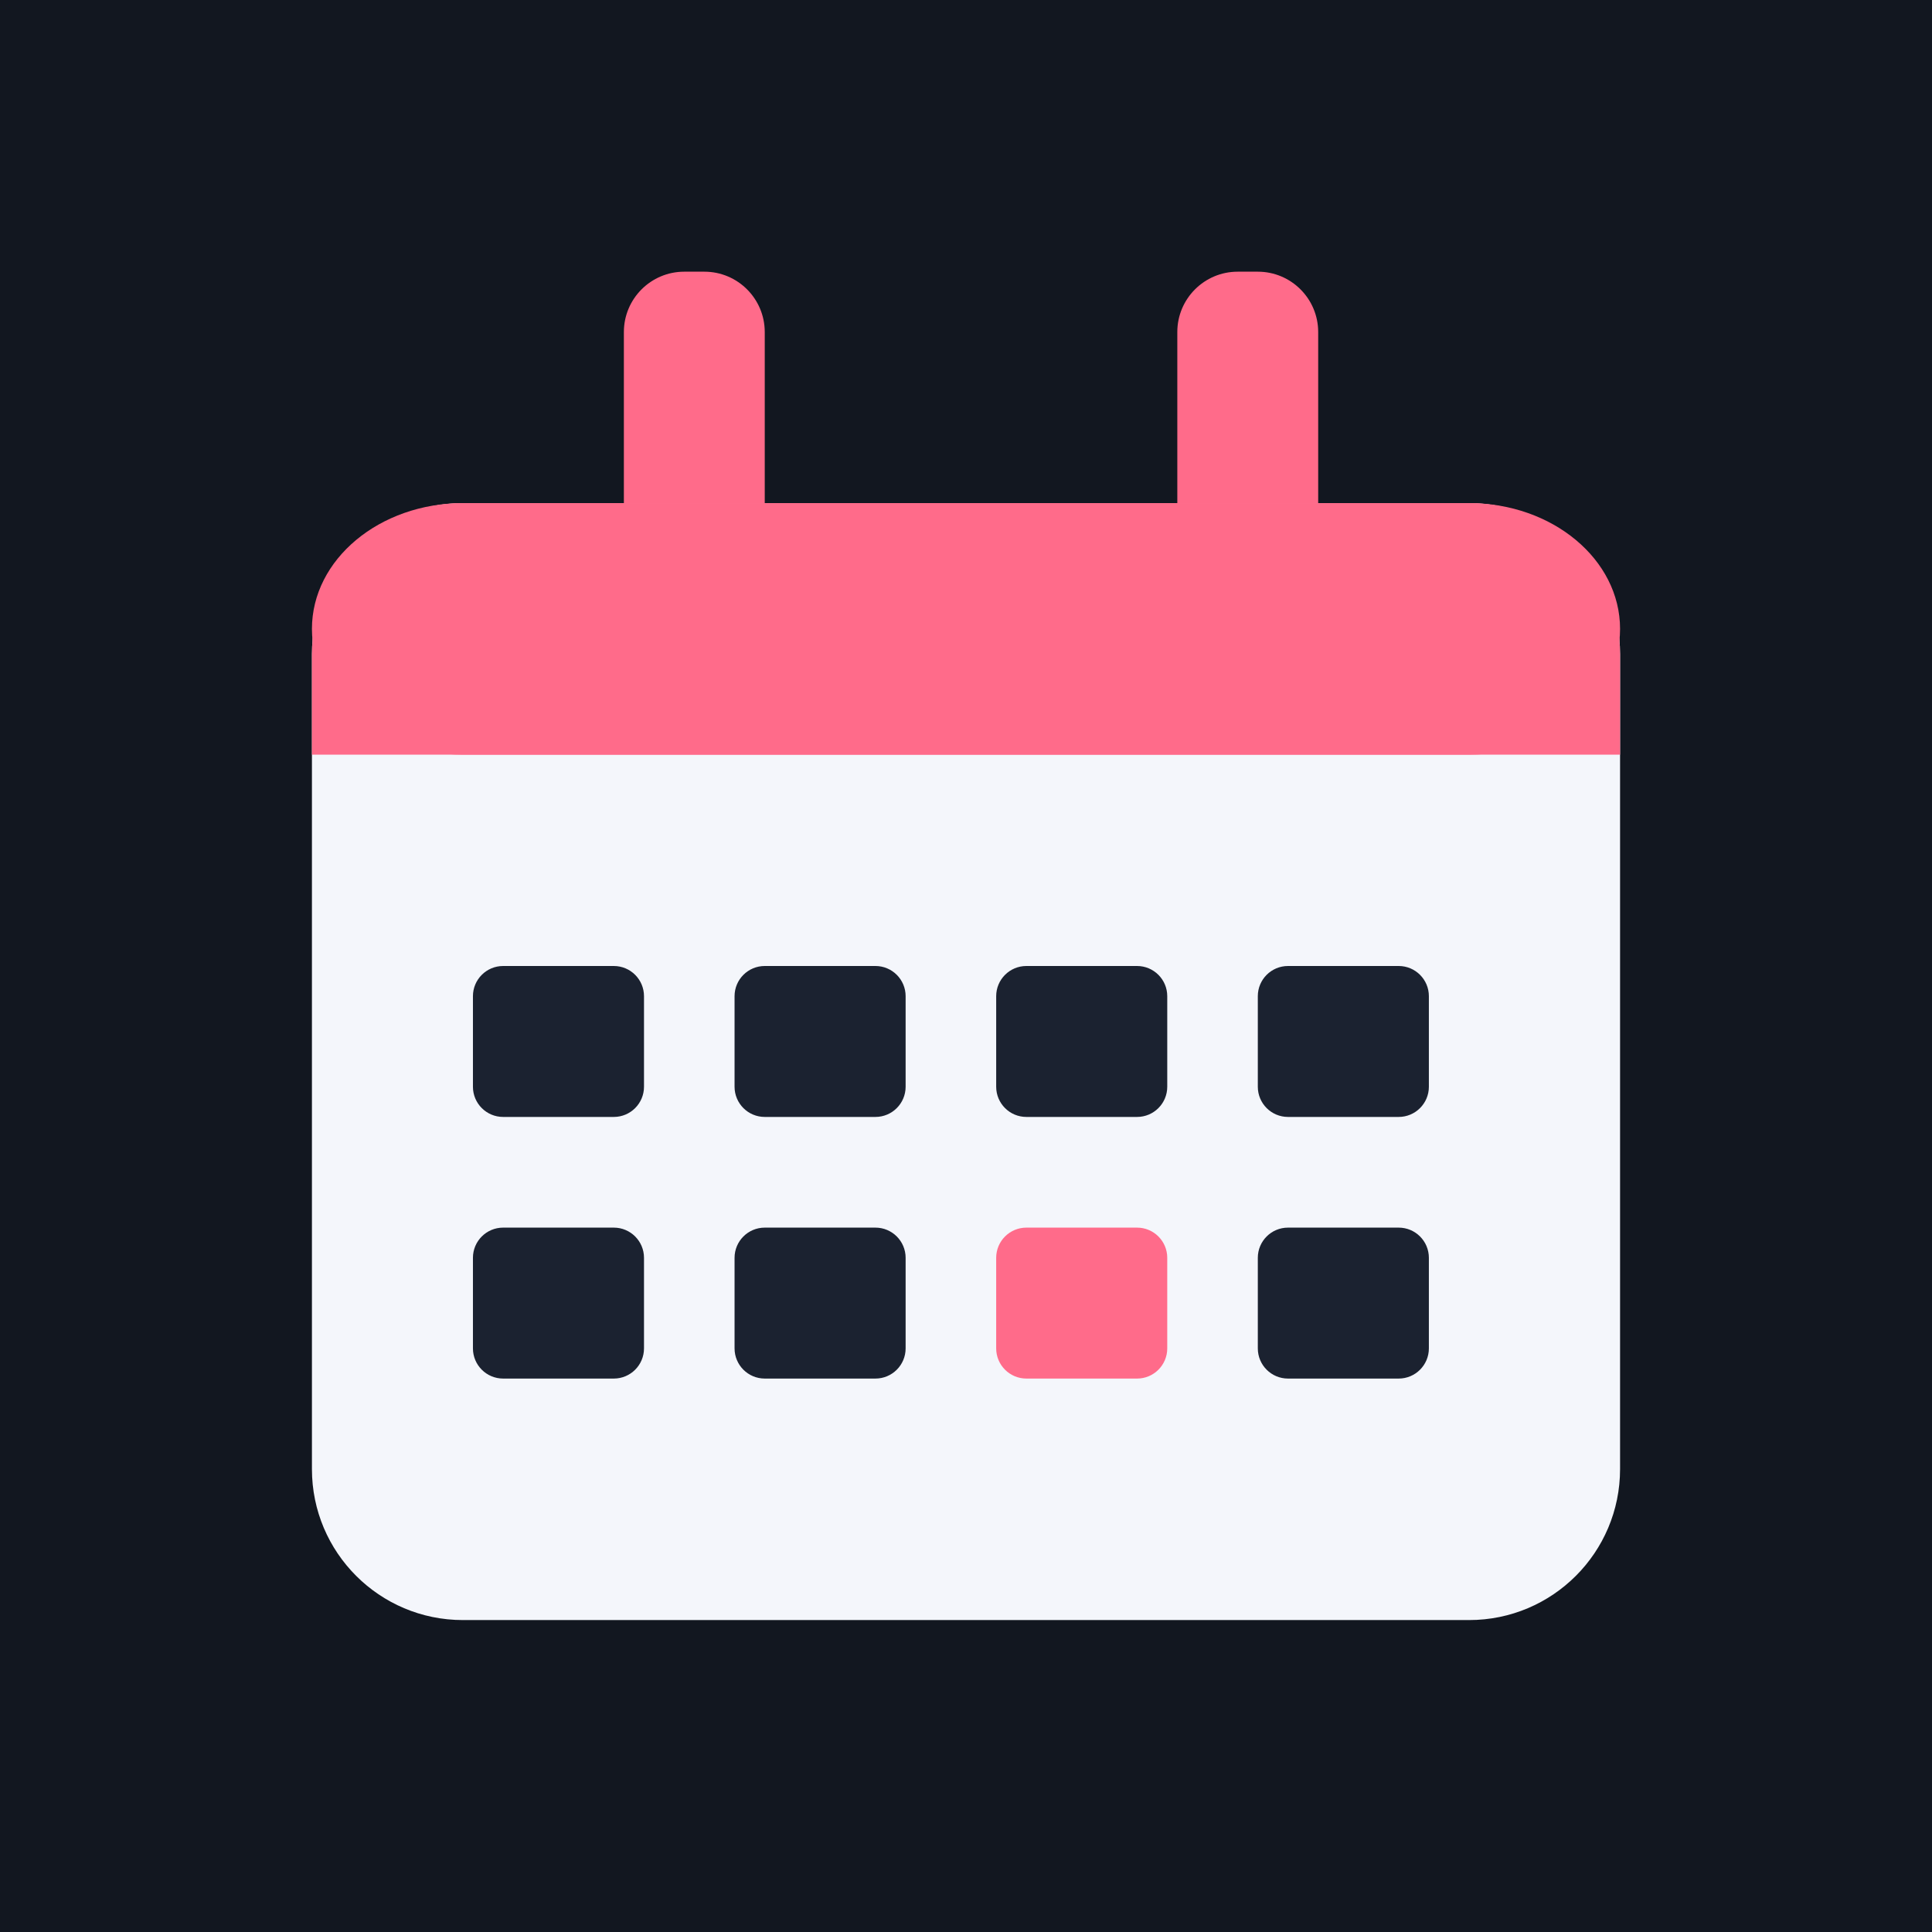
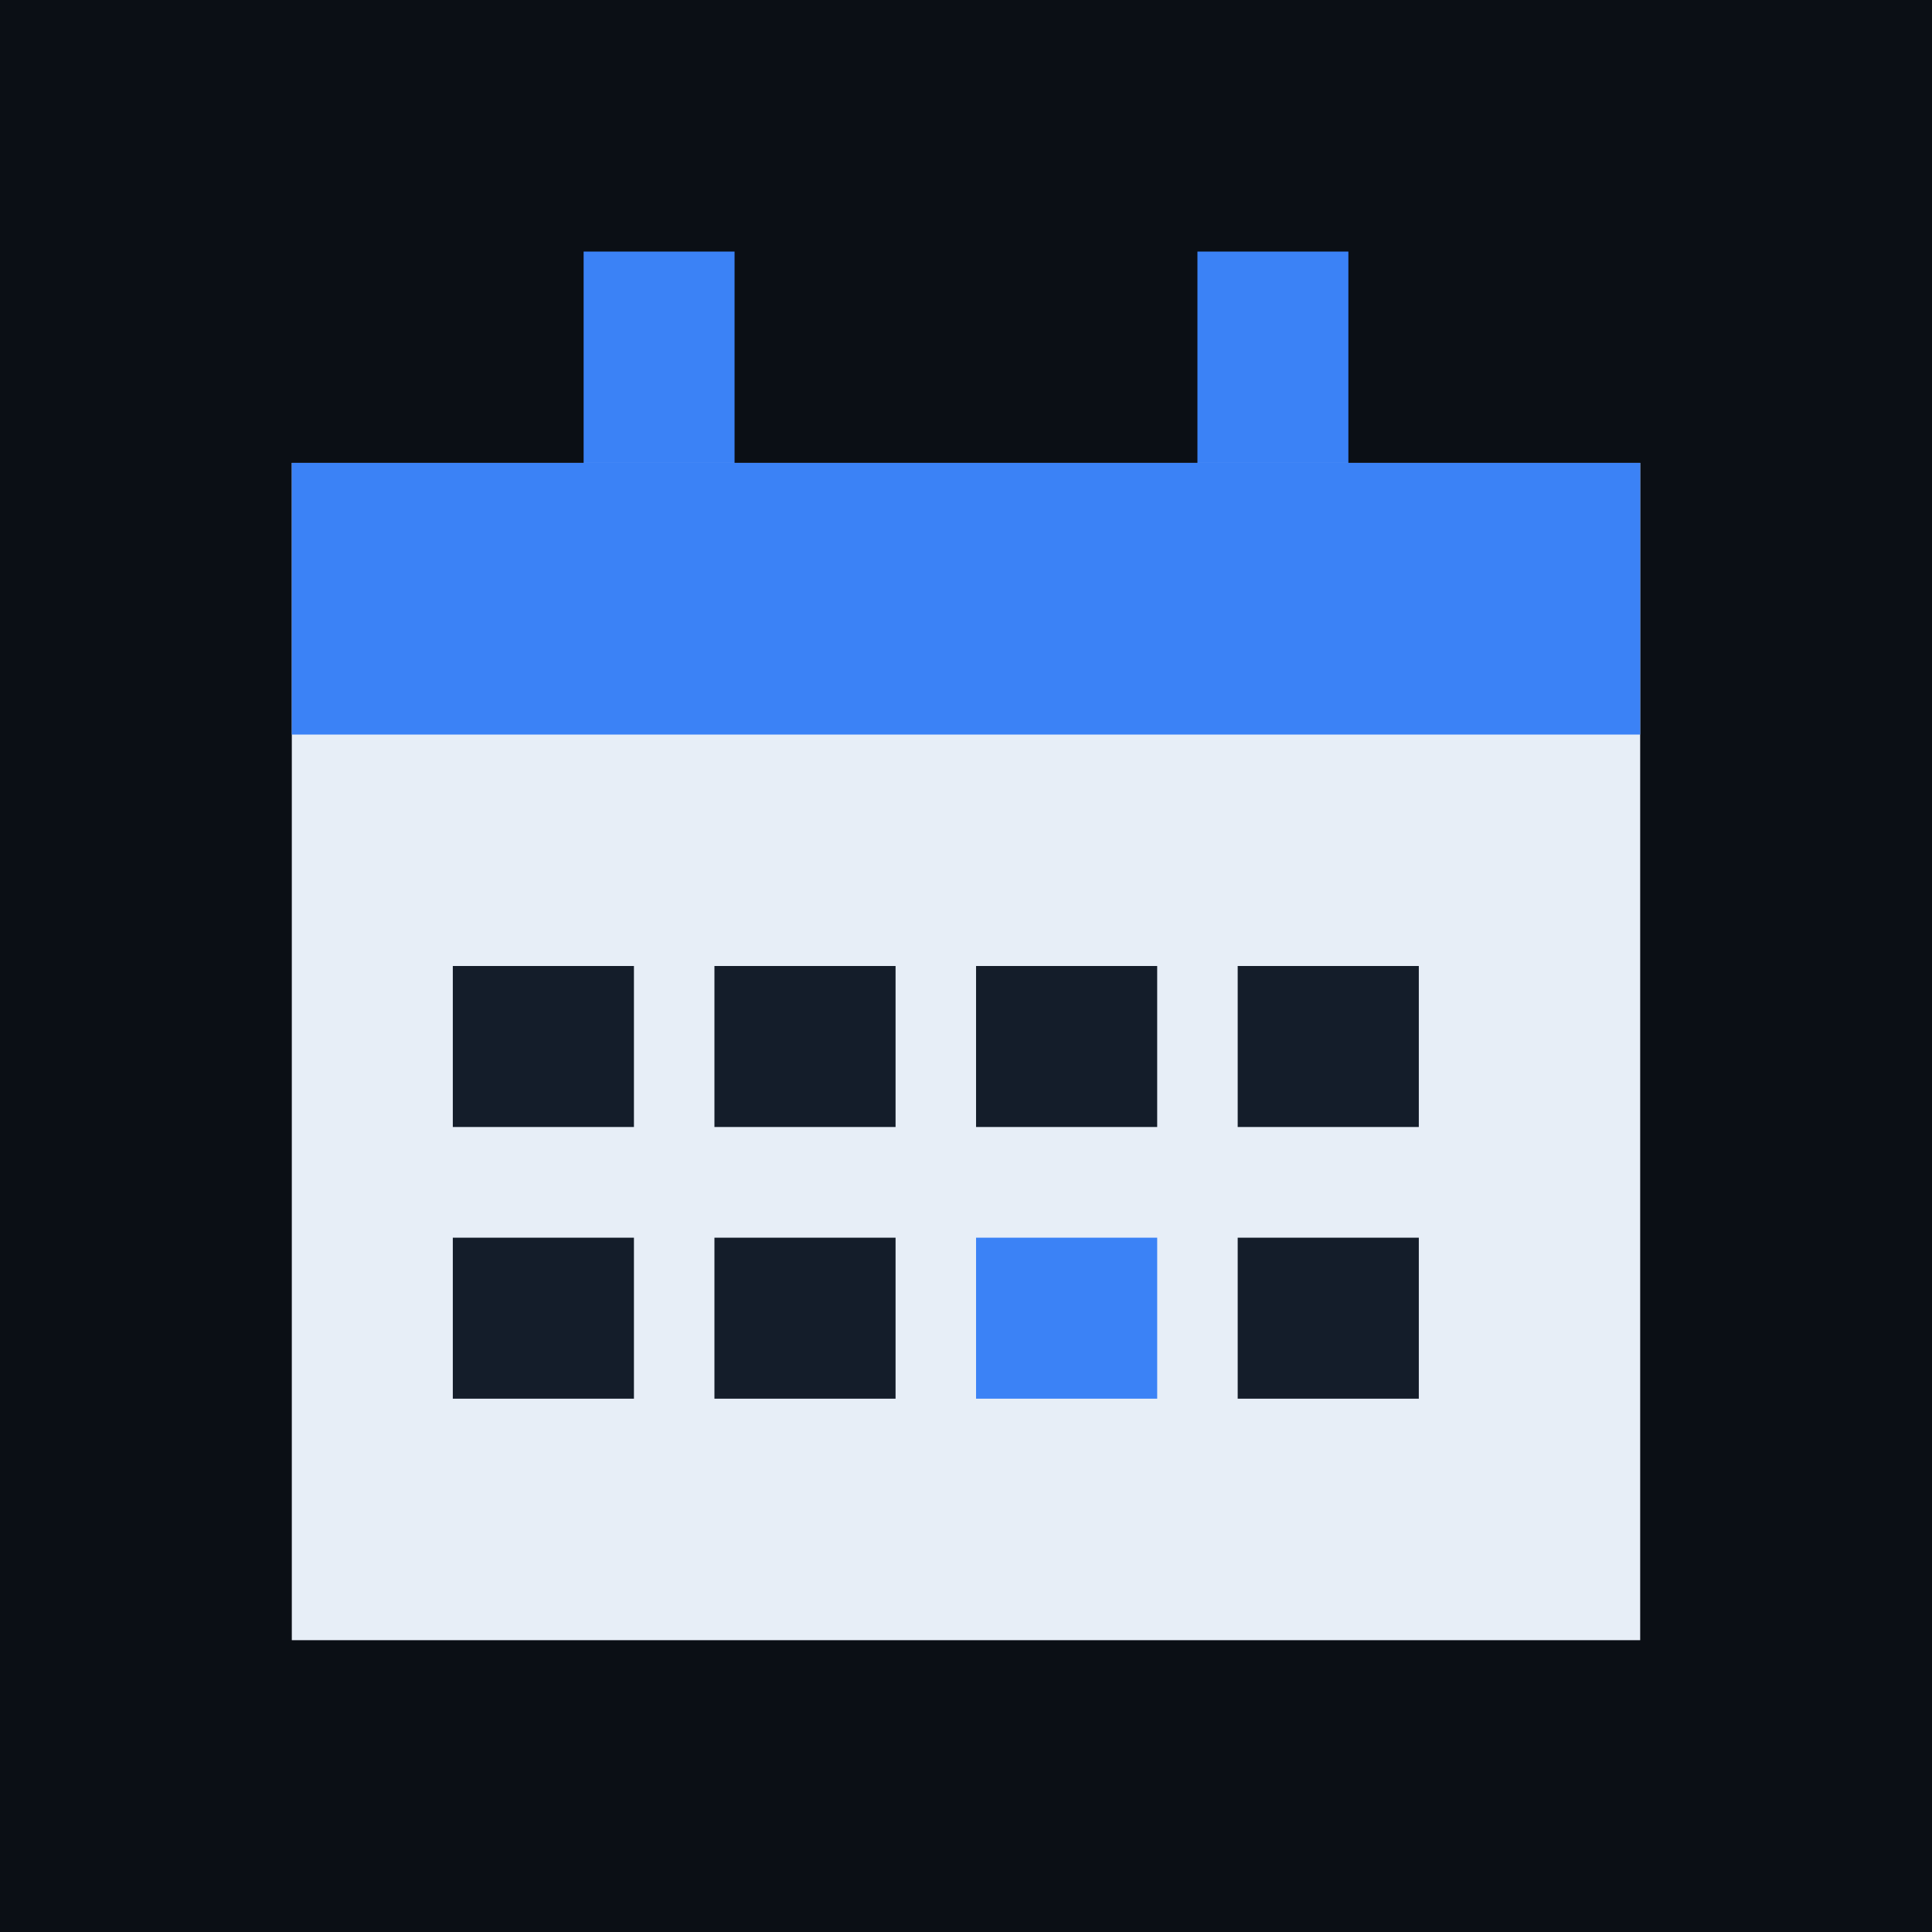
<svg xmlns="http://www.w3.org/2000/svg" viewBox="0 0 192 192" width="192" height="192">
-   <rect width="192" height="192" fill="#121720" />
-   <rect x="62" y="27" width="14" height="30" rx="6" fill="#ff6b8a" />
-   <rect x="117" y="27" width="14" height="30" rx="6" fill="#ff6b8a" />
-   <rect x="31" y="50" width="130" height="111" rx="15" fill="#f4f6fb" />
-   <path d="M31 65a15 15 0 0 1 15-15h100a15 15 0 0 1 15 15v10H31z" fill="#ff6b8a" />
-   <rect x="31" y="50" width="130" height="25" rx="15" fill="#ff6b8a" />
-   <g fill="#1b2230">
-     <rect x="47" y="96" width="17" height="15" rx="3" />
-     <rect x="73" y="96" width="17" height="15" rx="3" />
-     <rect x="99" y="96" width="17" height="15" rx="3" />
-     <rect x="125" y="96" width="17" height="15" rx="3" />
-     <rect x="47" y="122" width="17" height="15" rx="3" />
-     <rect x="73" y="122" width="17" height="15" rx="3" />
-     <rect x="125" y="122" width="17" height="15" rx="3" />
+   <rect width="192" height="192" fill="#0b0f15" />
+   <rect x="58" y="25" width="15" height="26" fill="#3b82f6" />
+   <rect x="119" y="25" width="15" height="26" fill="#3b82f6" />
+   <rect x="29" y="46" width="134" height="117" fill="#e7eef7" />
+   <rect x="29" y="46" width="134" height="27" fill="#3b82f6" />
+   <g fill="#141d2a">
+     <rect x="45" y="96" width="18" height="16" />
+     <rect x="71" y="96" width="18" height="16" />
+     <rect x="97" y="96" width="18" height="16" />
+     <rect x="123" y="96" width="18" height="16" />
+     <rect x="45" y="123" width="18" height="16" />
+     <rect x="71" y="123" width="18" height="16" />
+     <rect x="123" y="123" width="18" height="16" />
  </g>
-   <rect x="99" y="122" width="17" height="15" rx="3" fill="#ff6b8a" />
+   <rect x="97" y="123" width="18" height="16" fill="#3b82f6" />
</svg>
